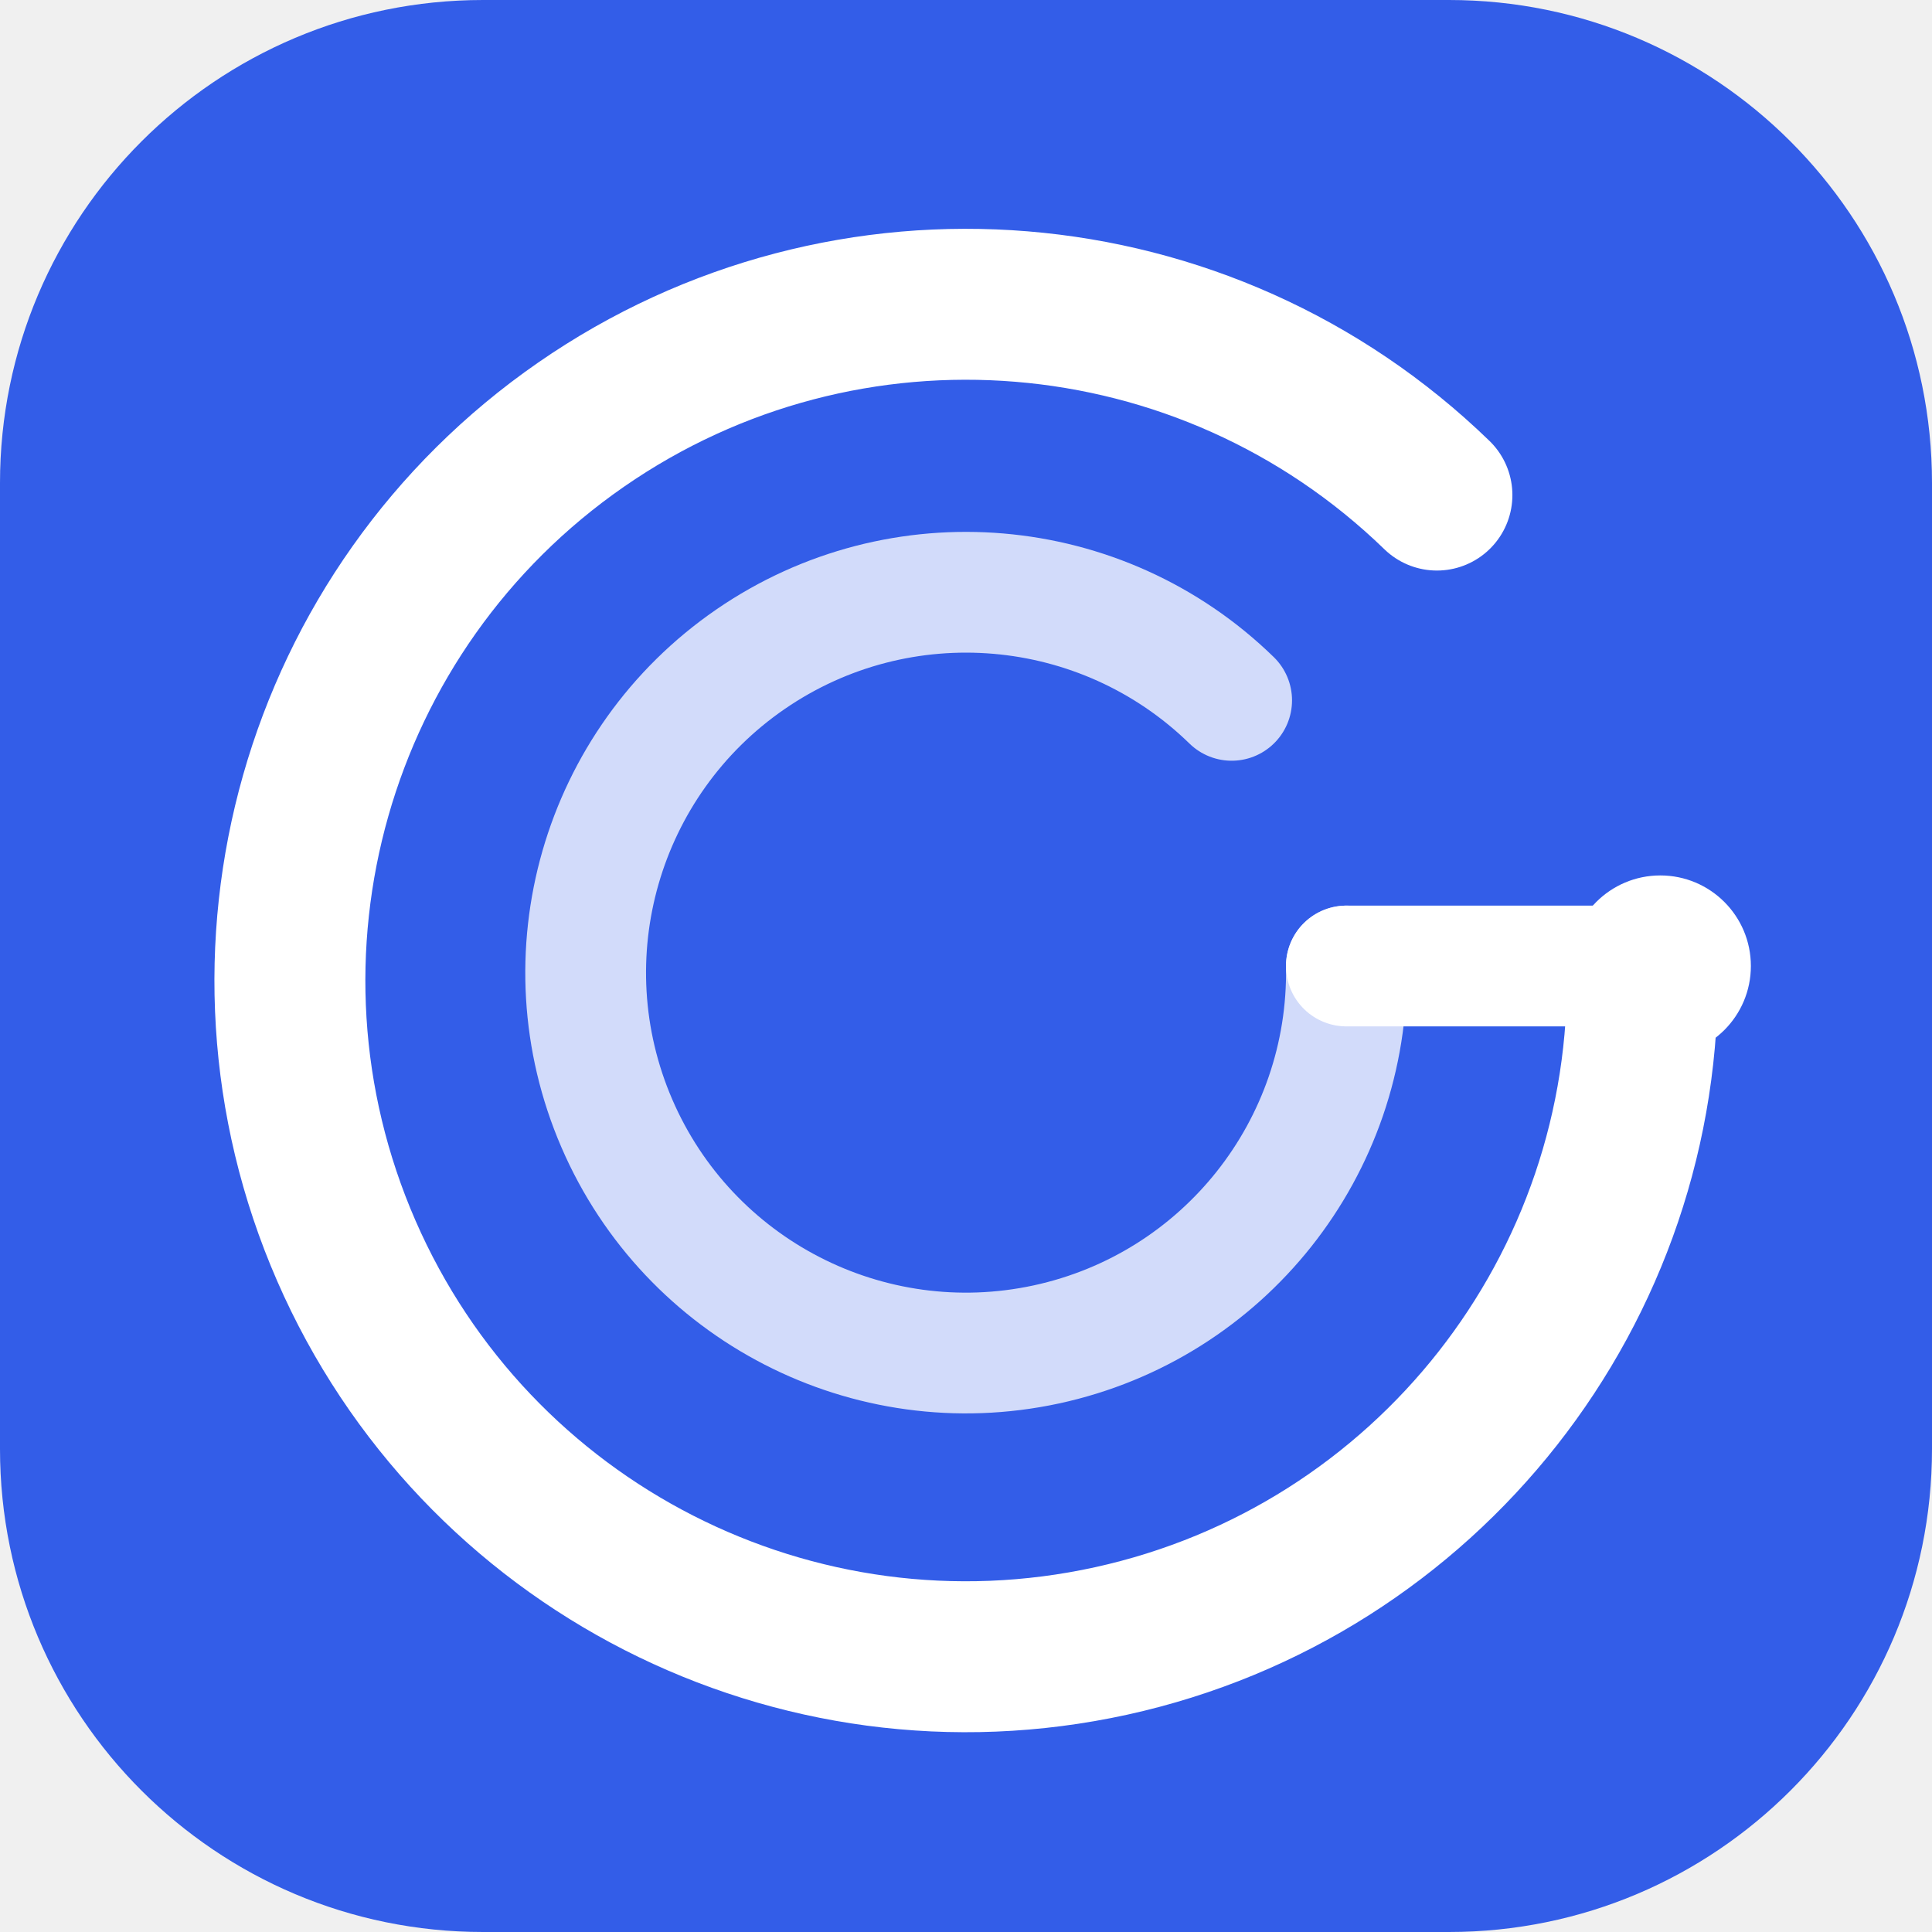
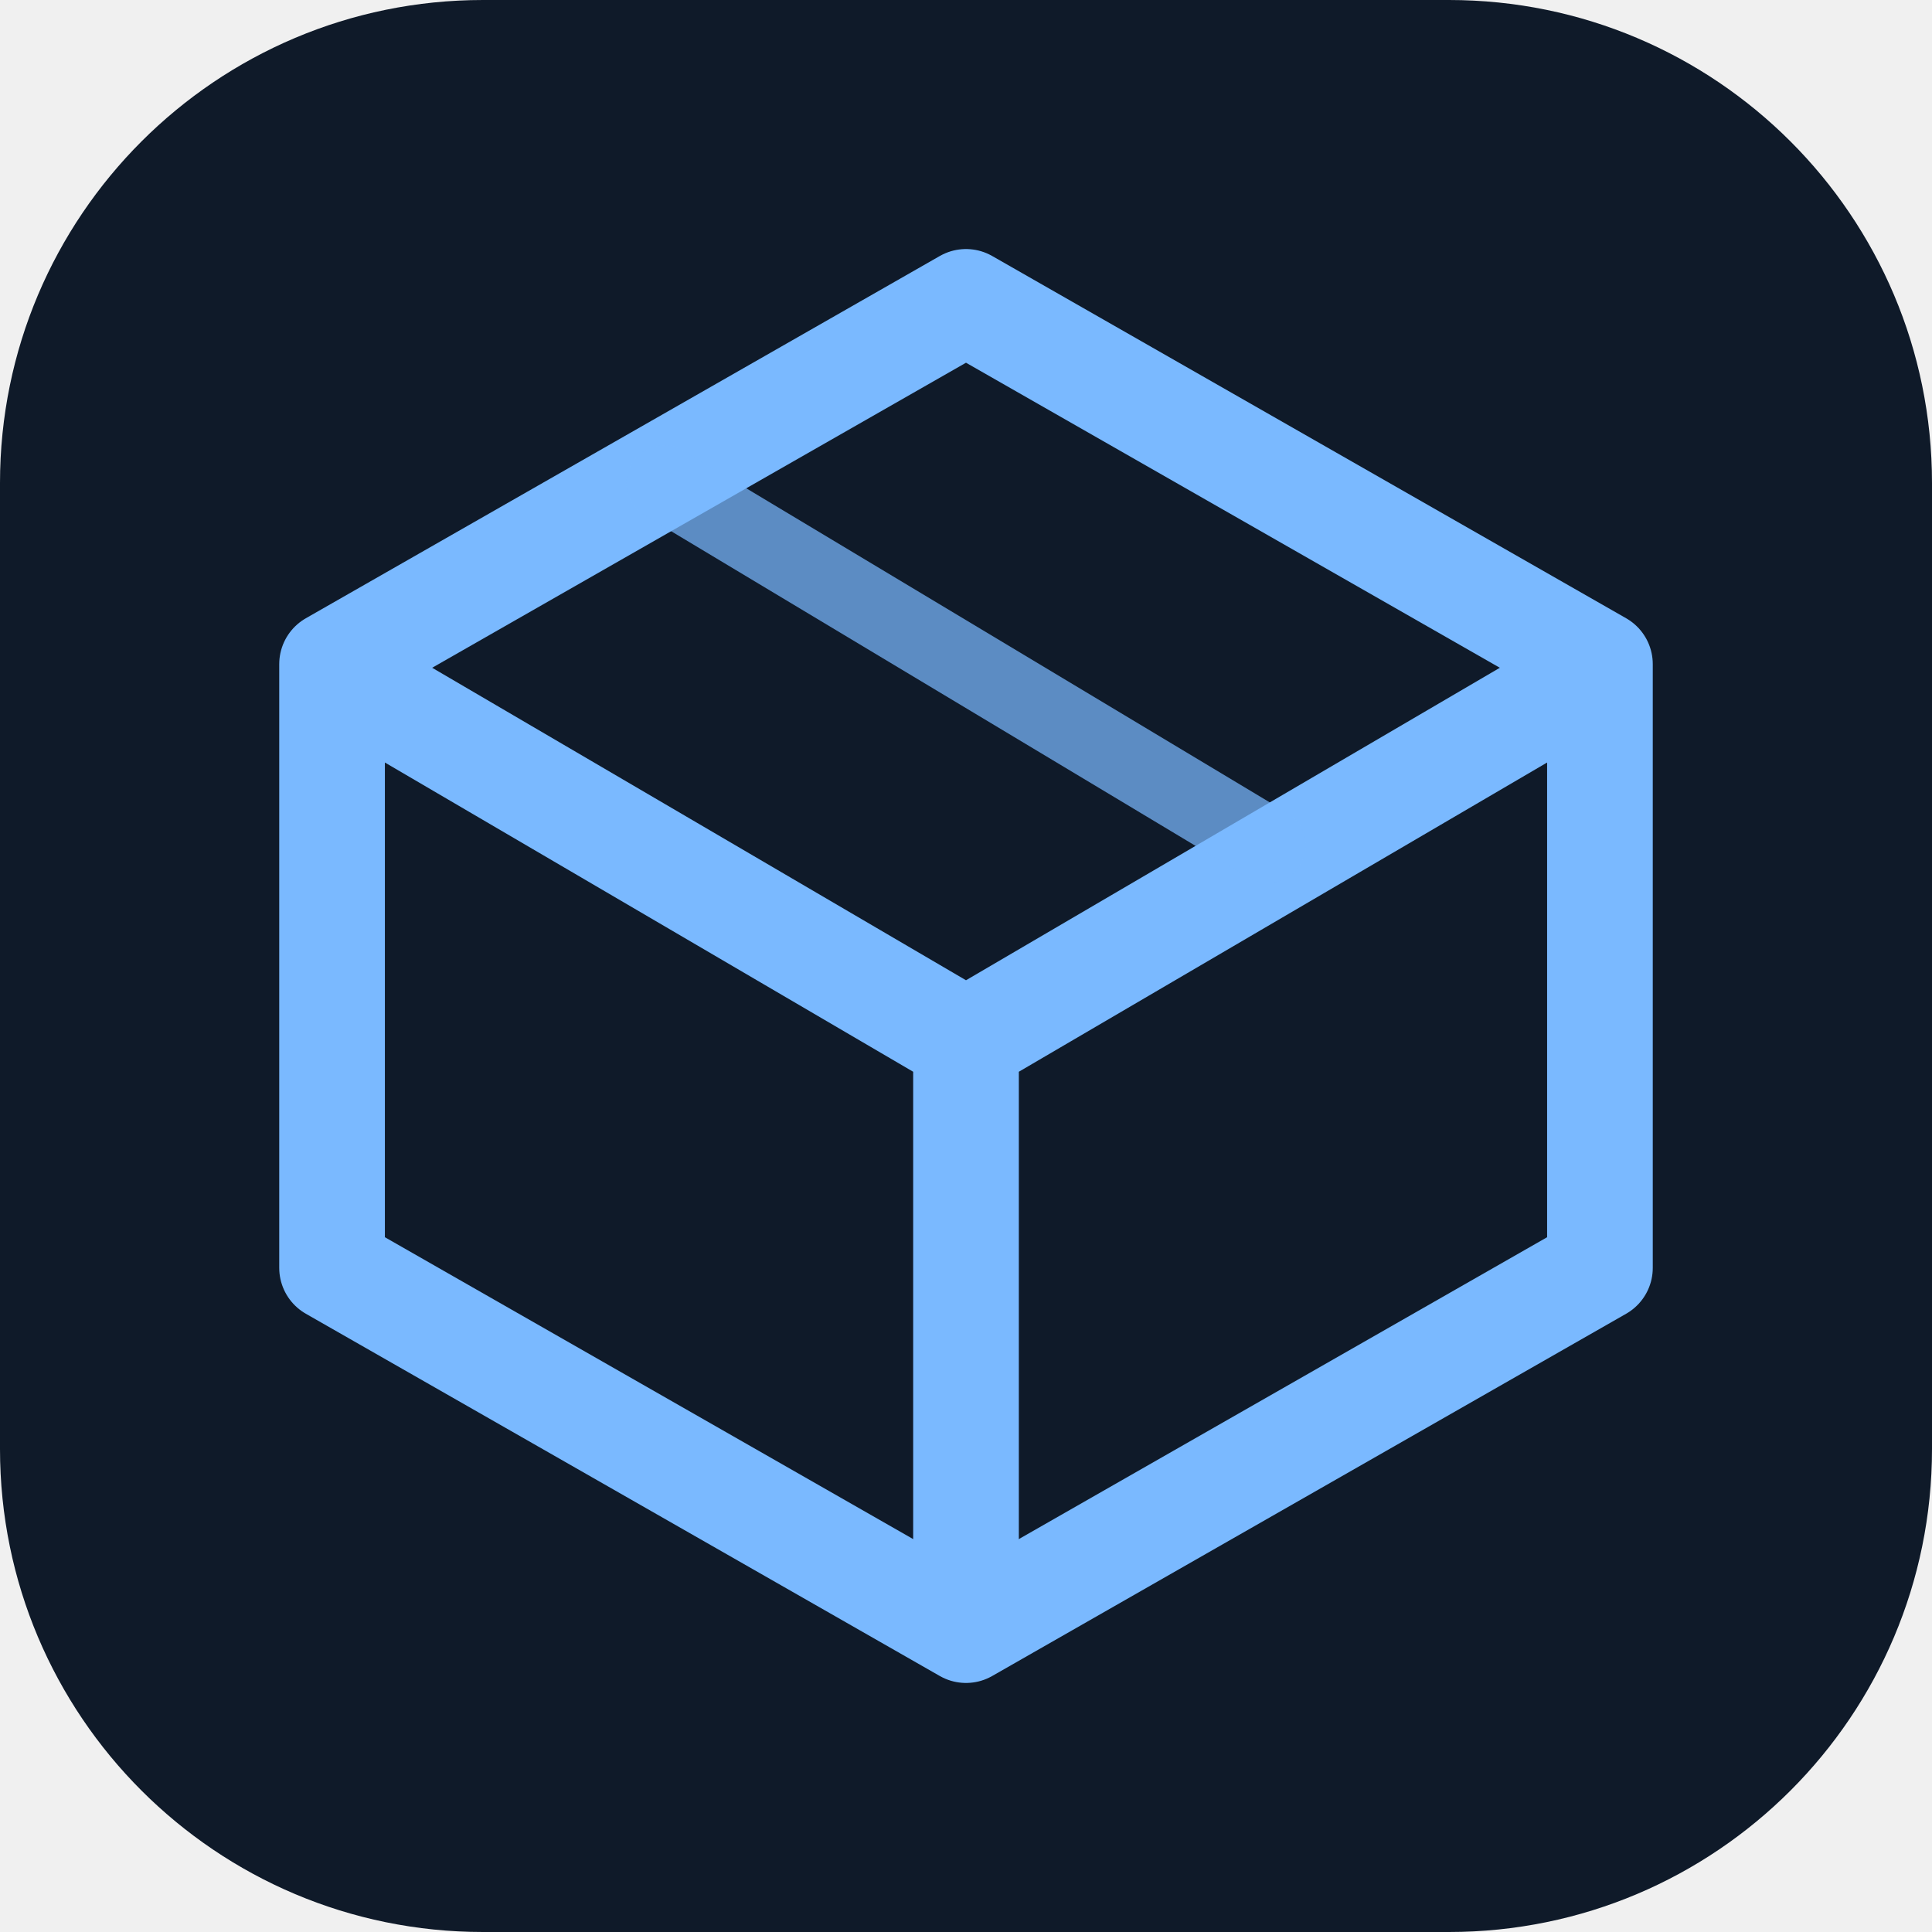
<svg xmlns="http://www.w3.org/2000/svg" viewBox="0 0 64 64">
-   <rect width="64" height="64" rx="16" fill="#335de8" />
-   <path d="M47.6 16.4A22.4 22.4 0 1 0 54.4 32" fill="none" stroke="#fff" stroke-width="5" stroke-linecap="round" />
-   <path d="M40.8 23.2A12.6 12.6 0 1 0 44.6 32" fill="none" stroke="#fff" stroke-width="4" stroke-linecap="round" opacity=".78" />
-   <path d="M44.6 32H54.2" fill="none" stroke="#fff" stroke-width="4" stroke-linecap="round" />
-   <circle cx="55" cy="32" r="3" fill="#fff" />
+   <rect width="64" height="64" rx="16" fill="#0f1a29" />
+   <path d="m32 10 21 12v20L32 54 11 42V22l21-12Z" fill="none" stroke="#7ab9ff" stroke-width="3.5" stroke-linejoin="round" />
+   <path d="m11.5 22.5 20.5 12 20.5-12M32 34.5v19" fill="none" stroke="#7ab9ff" stroke-width="3.5" stroke-linejoin="round" />
+   <path d="m22 16 20 12" fill="none" stroke="#7ab9ff" stroke-width="2.5" stroke-linecap="round" opacity=".72" />
</svg>
